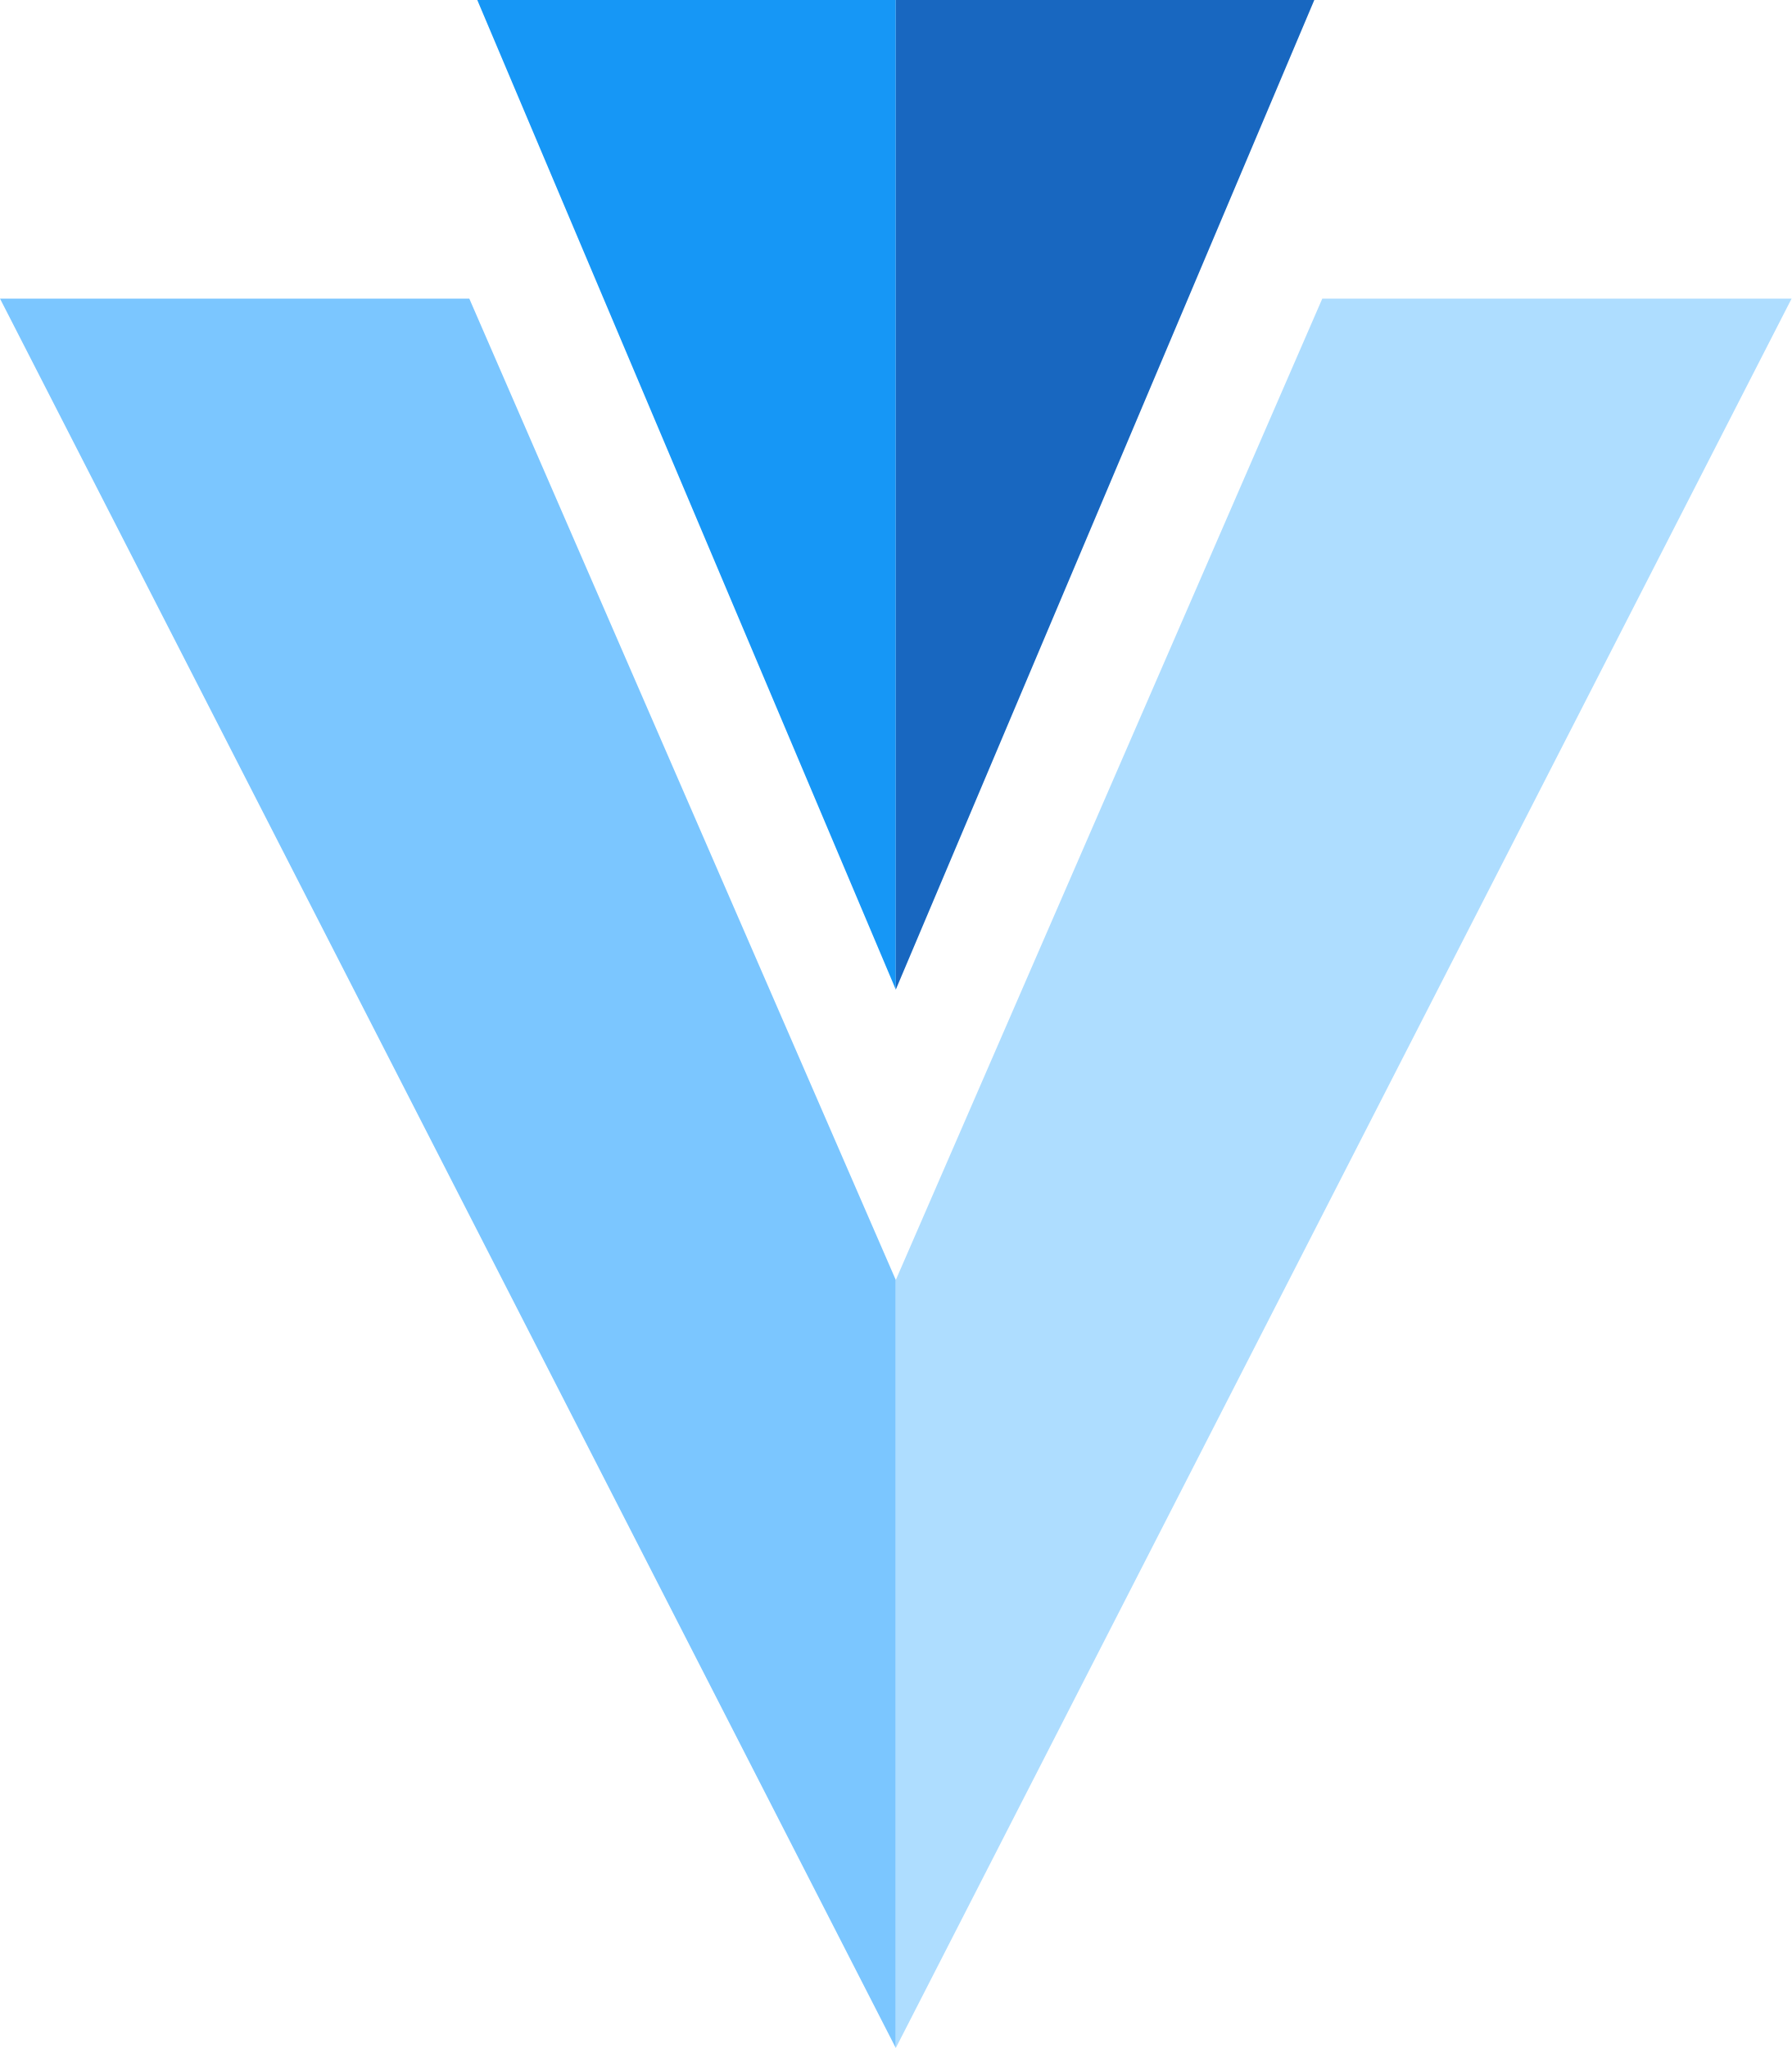
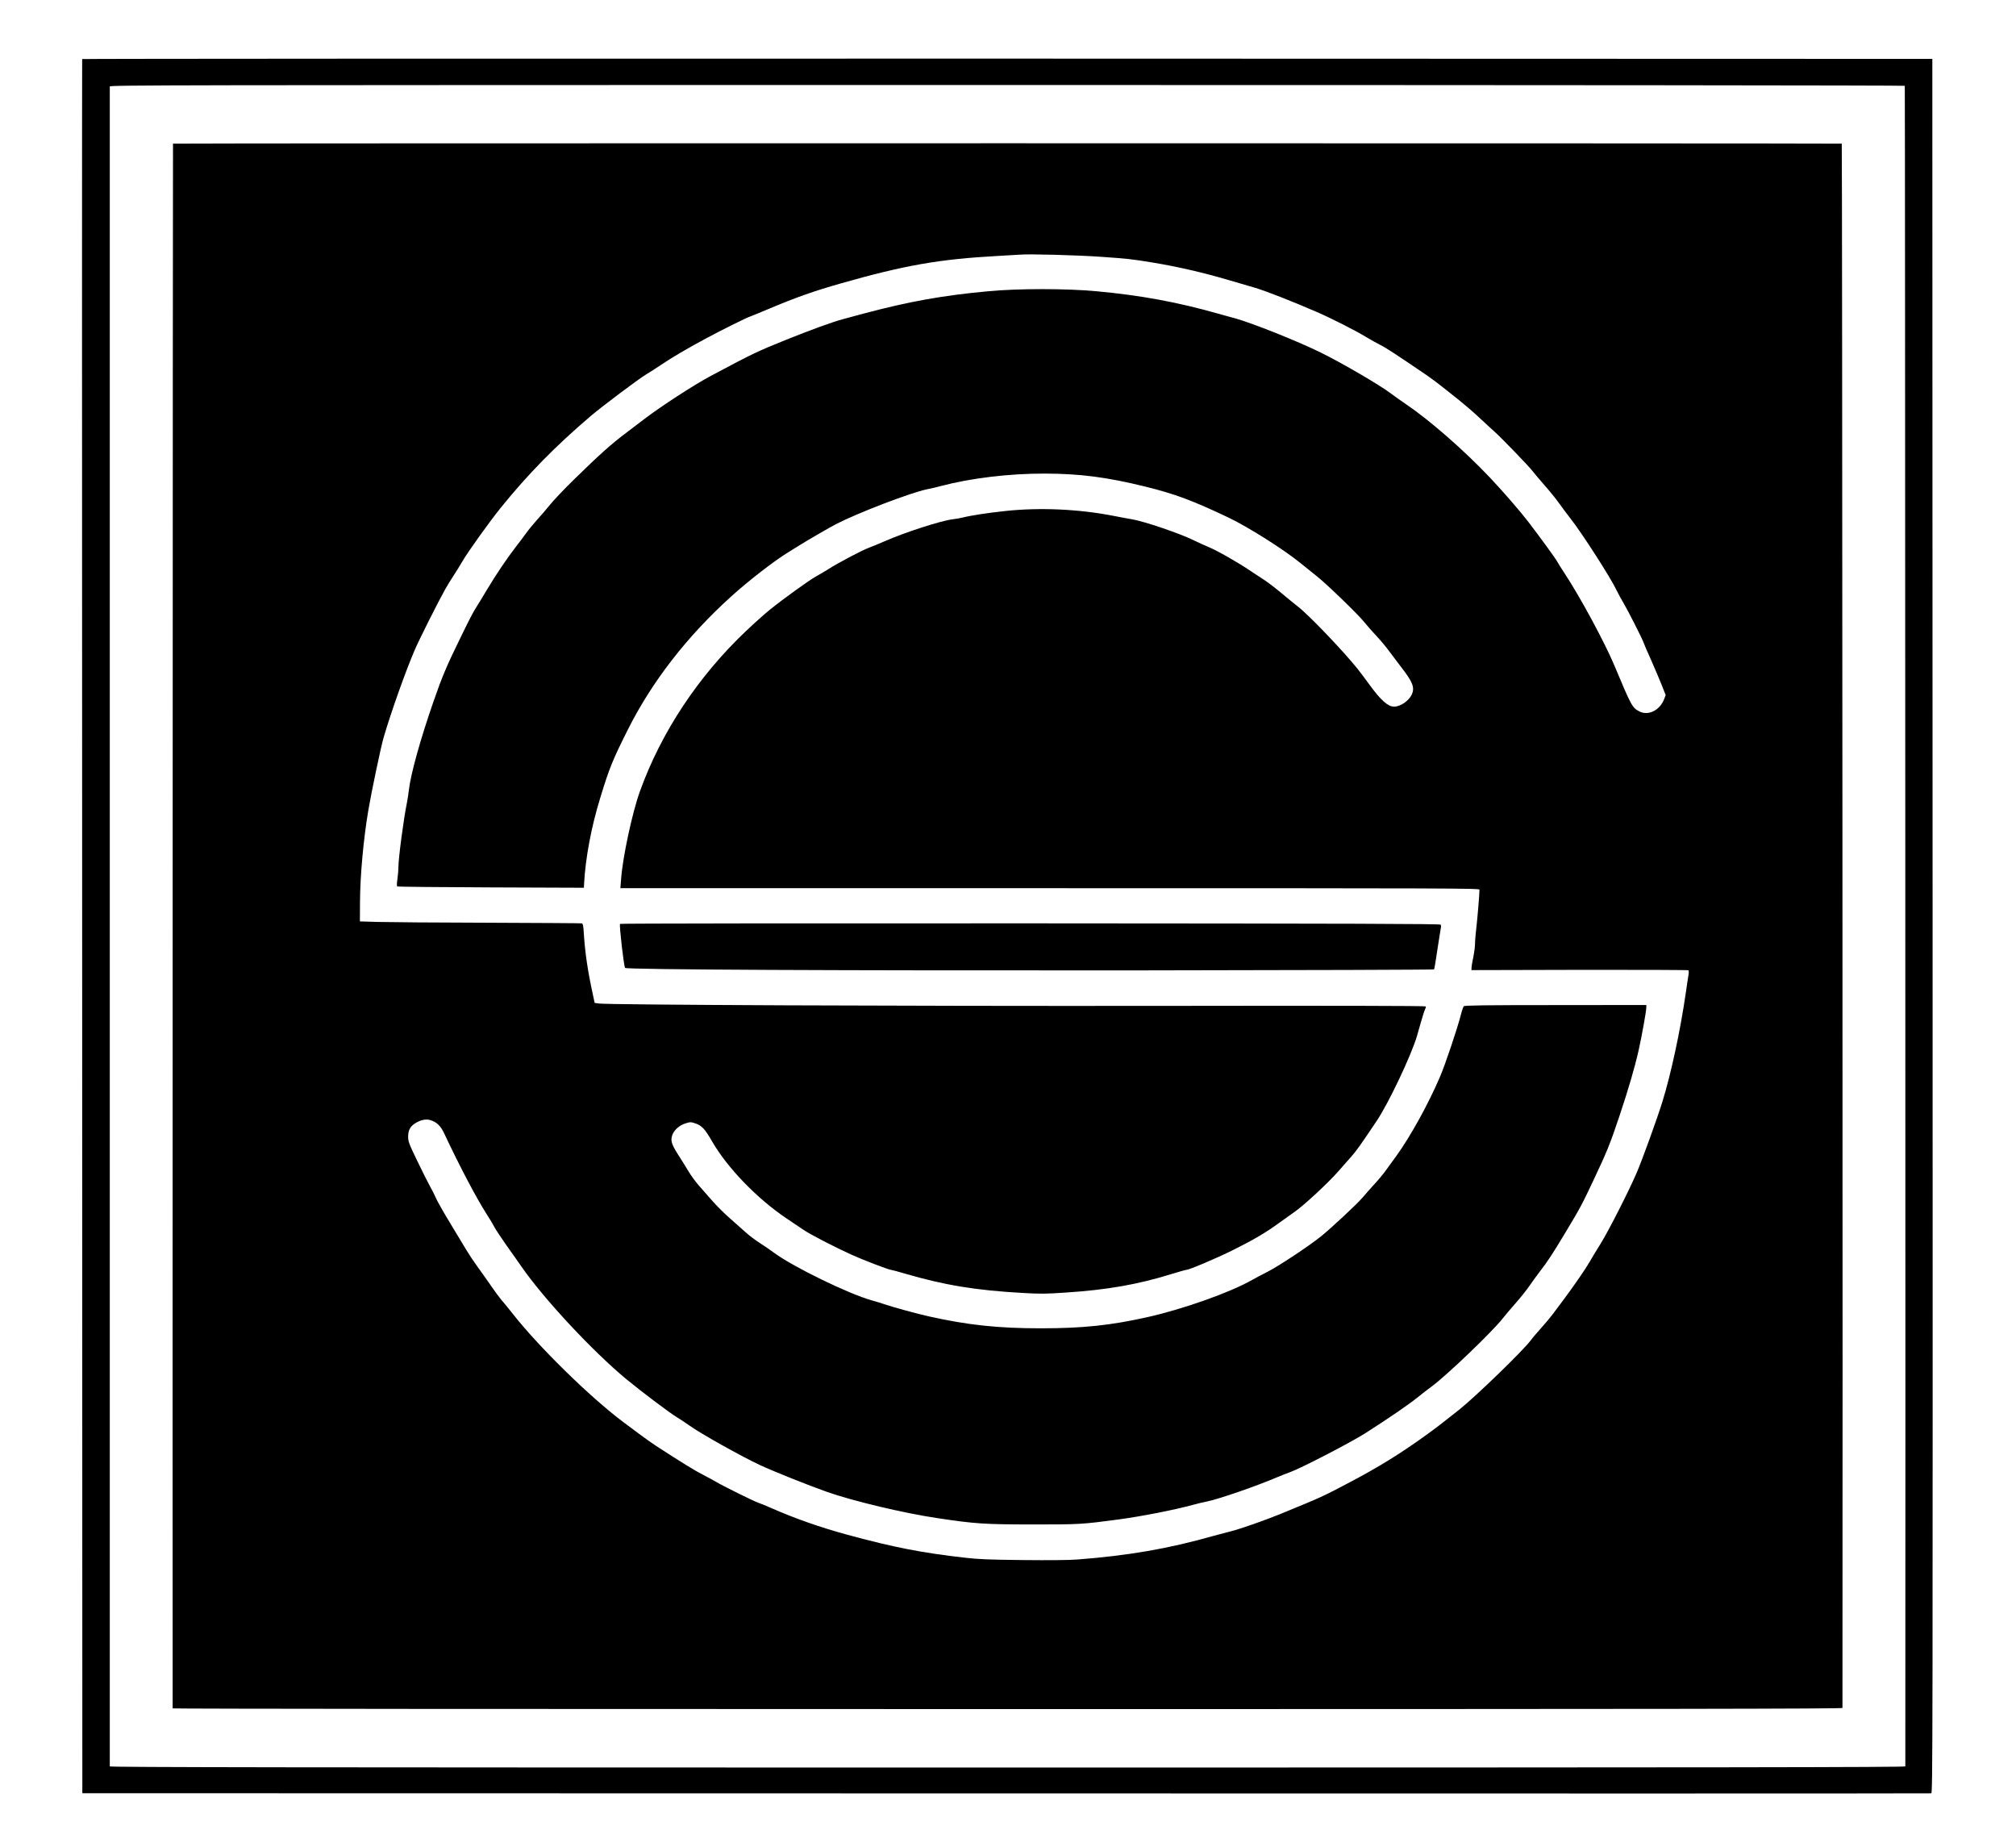
- <svg xmlns="http://www.w3.org/2000/svg" id="Layer_1" data-name="Layer 1" viewBox="0 0 87.5 100">
-   <defs>
-     <style>.cls-1{fill:#1697f6;}.cls-2{fill:#7bc6ff;}.cls-3{fill:#1867c0;}.cls-4{fill:#aeddff;}</style>
-   </defs>
-   <polyline class="cls-1" points="43.75 0 23.31 0 43.75 48.32" />
-   <polygon class="cls-2" points="43.75 62.5 43.75 100 0 14.58 22.92 14.58 43.75 62.5" />
-   <polyline class="cls-3" points="43.75 0 64.19 0 43.75 48.32" />
-   <polygon class="cls-4" points="64.58 14.58 87.5 14.58 43.75 100 43.75 62.5 64.58 14.58" />
+ <svg xmlns="http://www.w3.org/2000/svg" version="1.0" width="2277pt" height="2085pt" viewBox="0 0 2277 2085" preserveAspectRatio="xMidYMid meet">
+   <g transform="translate(0,2085) scale(0.1,-0.1)" fill="#000000" stroke="none">
+     <path d="M928 20183 c-2 -5 -2 -4412 0 -9795 l2 -9788 10433 -2 c5737 -2 10440 -1 10450 1 16 3 17 473 15 9795 l-3 9791 -10447 3 c-5746 1 -10448 -1 -10450 -5z m20586 -302 c4 -6 9 -16537 6 -18978 0 -10 -2035 -13 -10140 -13 -8105 0 -10140 3 -10140 13 0 52 0 18956 0 18970 0 16 489 17 10134 17 6054 0 10137 -4 10140 -9z" />
+     <path d="M1954 19228 c-3 -4 -6 -16097 -4 -17670 0 -5 4243 -8 9430 -8 7537 0 9430 3 9430 13 4 2566 -2 17663 -8 17665 -17 5 -18844 6 -18848 0z m10481 -1278 c300 -21 342 -25 585 -65 284 -47 566 -112 855 -197 94 -27 229 -67 301 -88 123 -37 406 -147 699 -274 157 -68 438 -210 555 -282 47 -28 118 -68 159 -89 65 -32 169 -100 522 -340 48 -33 127 -91 175 -130 47 -38 134 -107 193 -153 58 -46 157 -131 220 -190 63 -59 142 -132 176 -162 80 -70 389 -391 435 -450 19 -25 80 -97 135 -160 56 -63 129 -153 162 -200 33 -47 91 -123 127 -170 131 -165 460 -677 526 -818 20 -42 56 -108 79 -145 45 -75 214 -407 226 -447 4 -14 40 -97 80 -185 39 -88 93 -215 120 -282 l48 -122 -17 -46 c-48 -125 -177 -190 -277 -140 -84 43 -89 52 -289 529 -106 252 -384 767 -555 1026 -34 52 -74 115 -88 140 -22 40 -190 270 -325 447 -88 115 -289 347 -433 499 -296 312 -679 647 -948 829 -65 44 -142 99 -172 122 -122 93 -553 345 -794 463 -267 131 -770 331 -967 386 -51 13 -131 36 -178 49 -468 133 -884 210 -1385 256 -341 32 -887 32 -1224 0 -514 -47 -899 -117 -1406 -252 -82 -22 -186 -50 -230 -62 -116 -30 -372 -124 -644 -233 -345 -140 -368 -151 -860 -413 -185 -99 -552 -337 -741 -481 -58 -44 -148 -112 -200 -152 -182 -137 -302 -245 -597 -533 -107 -104 -229 -233 -271 -285 -42 -52 -108 -129 -147 -171 -38 -42 -95 -111 -125 -153 -30 -42 -84 -113 -119 -158 -97 -126 -219 -307 -319 -474 -49 -83 -106 -175 -125 -205 -35 -55 -71 -124 -195 -379 -138 -282 -191 -408 -287 -685 -146 -420 -255 -812 -276 -990 -5 -44 -15 -111 -23 -150 -37 -179 -96 -627 -96 -726 0 -32 -5 -92 -11 -134 -7 -44 -8 -80 -3 -85 5 -4 482 -9 1059 -11 l1050 -4 2 45 c16 294 81 641 184 975 101 331 139 424 312 769 272 541 668 1051 1165 1500 193 175 482 399 641 497 39 24 100 62 134 83 80 51 349 206 407 236 257 132 849 358 1031 395 46 9 116 25 154 36 336 89 771 142 1175 141 398 -1 702 -40 1136 -147 337 -83 544 -161 946 -353 222 -107 618 -357 807 -511 52 -42 135 -109 185 -149 117 -93 462 -427 532 -514 30 -37 92 -108 138 -157 46 -49 106 -120 132 -156 27 -37 91 -121 142 -188 141 -181 164 -242 126 -323 -33 -70 -129 -134 -199 -134 -69 1 -150 73 -278 249 -45 62 -104 141 -132 176 -169 210 -549 607 -675 705 -41 32 -127 102 -190 155 -63 53 -146 116 -185 142 -38 25 -108 71 -155 102 -147 100 -378 231 -478 273 -52 22 -126 55 -163 74 -154 77 -568 218 -704 240 -22 3 -116 21 -210 39 -388 76 -828 96 -1215 55 -199 -21 -391 -50 -490 -75 -30 -7 -80 -16 -110 -19 -131 -16 -530 -144 -768 -248 -64 -28 -149 -63 -187 -77 -80 -31 -347 -172 -447 -237 -37 -23 -102 -62 -144 -85 -79 -44 -357 -244 -521 -376 -51 -41 -170 -147 -264 -236 -541 -512 -960 -1144 -1201 -1812 -87 -241 -196 -749 -213 -993 l-8 -102 4852 0 c4613 0 4851 -1 4851 -17 0 -54 -23 -325 -35 -428 -8 -66 -15 -147 -15 -180 0 -33 -9 -103 -20 -155 -11 -52 -20 -106 -20 -120 l0 -25 1222 3 c672 1 1225 -1 1229 -5 4 -5 4 -30 -1 -58 -5 -27 -18 -117 -30 -200 -62 -428 -167 -914 -264 -1227 -61 -196 -224 -646 -287 -794 -84 -199 -320 -663 -411 -809 -51 -82 -109 -177 -127 -210 -38 -67 -178 -271 -286 -415 -39 -52 -97 -129 -127 -170 -31 -41 -91 -113 -134 -160 -42 -47 -94 -107 -114 -135 -89 -119 -626 -639 -815 -789 -197 -156 -253 -199 -371 -284 -273 -198 -531 -358 -844 -523 -334 -176 -315 -167 -799 -366 -171 -70 -454 -169 -551 -193 -41 -10 -131 -34 -200 -53 -510 -145 -965 -224 -1545 -268 -87 -7 -318 -9 -610 -6 -385 4 -503 9 -652 26 -487 55 -802 116 -1333 260 -303 82 -596 185 -865 304 -55 24 -118 50 -140 57 -45 14 -418 199 -477 236 -21 13 -84 47 -140 76 -90 45 -237 135 -536 329 -45 30 -125 86 -176 124 -52 39 -142 106 -201 150 -370 277 -957 852 -1245 1221 -47 59 -104 129 -127 155 -22 26 -78 101 -122 166 -45 65 -113 161 -151 213 -38 52 -94 136 -123 185 -30 50 -113 187 -184 305 -72 118 -143 244 -159 280 -15 36 -46 97 -68 135 -22 39 -86 167 -143 285 -96 199 -103 219 -103 275 0 72 22 113 79 150 61 38 121 51 169 37 73 -22 118 -64 158 -149 178 -379 363 -729 480 -913 34 -52 73 -117 87 -145 14 -27 77 -123 140 -212 64 -89 138 -195 166 -235 250 -362 803 -956 1186 -1273 161 -133 492 -383 570 -429 44 -27 109 -70 145 -96 117 -85 584 -347 797 -446 146 -68 543 -227 753 -301 295 -104 871 -241 1250 -297 428 -64 523 -70 1070 -71 533 0 558 1 970 56 267 36 639 109 850 167 41 12 111 28 155 37 134 27 563 176 792 274 40 17 105 43 145 57 125 45 685 335 848 439 260 166 488 322 581 397 57 46 133 105 169 131 164 119 686 619 803 769 22 29 87 105 142 168 56 63 128 153 160 200 32 47 86 121 120 165 88 114 144 200 297 455 156 260 174 293 307 575 148 313 185 403 288 710 106 317 176 555 222 760 35 158 83 423 85 473 l1 33 -1025 -1 c-794 0 -1028 -3 -1037 -13 -6 -6 -21 -49 -32 -93 -40 -157 -179 -571 -239 -709 -132 -307 -331 -667 -489 -886 -32 -44 -83 -115 -114 -157 -30 -43 -89 -114 -130 -158 -41 -44 -103 -115 -139 -157 -58 -70 -354 -345 -470 -439 -137 -110 -486 -341 -606 -401 -60 -30 -137 -71 -172 -91 -252 -143 -780 -330 -1187 -421 -415 -92 -724 -125 -1200 -125 -486 0 -826 37 -1265 135 -130 29 -405 104 -495 135 -33 12 -100 32 -150 46 -261 73 -885 377 -1101 536 -33 25 -105 74 -160 110 -55 35 -129 91 -164 124 -36 33 -115 103 -176 156 -61 53 -151 143 -200 199 -49 56 -117 134 -152 173 -34 39 -86 109 -114 156 -28 47 -70 114 -93 150 -98 153 -112 188 -95 252 17 61 80 120 152 142 54 17 60 17 109 1 75 -25 110 -62 191 -203 172 -299 509 -648 843 -872 61 -41 146 -98 190 -128 84 -56 349 -193 545 -282 123 -56 421 -170 444 -170 7 0 76 -18 152 -41 453 -132 801 -190 1340 -220 194 -11 254 -11 485 5 462 30 810 91 1184 207 88 27 166 49 174 49 32 0 341 131 526 223 237 118 371 197 526 310 63 45 137 98 164 117 102 68 393 338 501 463 44 50 107 122 142 161 61 68 99 122 290 406 136 202 391 741 456 960 9 30 30 104 47 165 17 60 37 121 44 135 7 14 11 30 9 35 -3 7 -1018 9 -3048 6 -2859 -3 -6187 11 -6295 27 l-45 7 -22 105 c-56 256 -86 462 -100 678 -5 91 -10 112 -23 115 -9 2 -486 5 -1061 7 -575 1 -1135 6 -1245 9 l-200 6 1 215 c1 296 39 716 95 1045 33 196 141 710 170 810 84 289 255 770 358 1006 53 122 265 543 339 674 25 44 66 112 92 150 26 39 72 113 102 165 61 106 306 448 437 610 304 376 614 692 1014 1033 125 106 536 415 622 467 39 23 115 72 170 109 123 83 289 181 505 297 176 95 462 237 501 249 13 4 112 45 219 90 305 128 502 198 805 284 722 206 1116 275 1780 311 110 6 218 12 240 14 97 10 656 -5 920 -24z" />
+     <path d="M7003 10417 c-10 -17 42 -472 57 -497 12 -20 2396 -31 5838 -28 1812 2 3296 7 3299 11 5 9 17 81 54 327 11 74 22 142 24 150 3 8 1 21 -3 28 -7 10 -934 13 -4636 15 -2545 1 -4630 -1 -4633 -6z" />
+   </g>
</svg>
